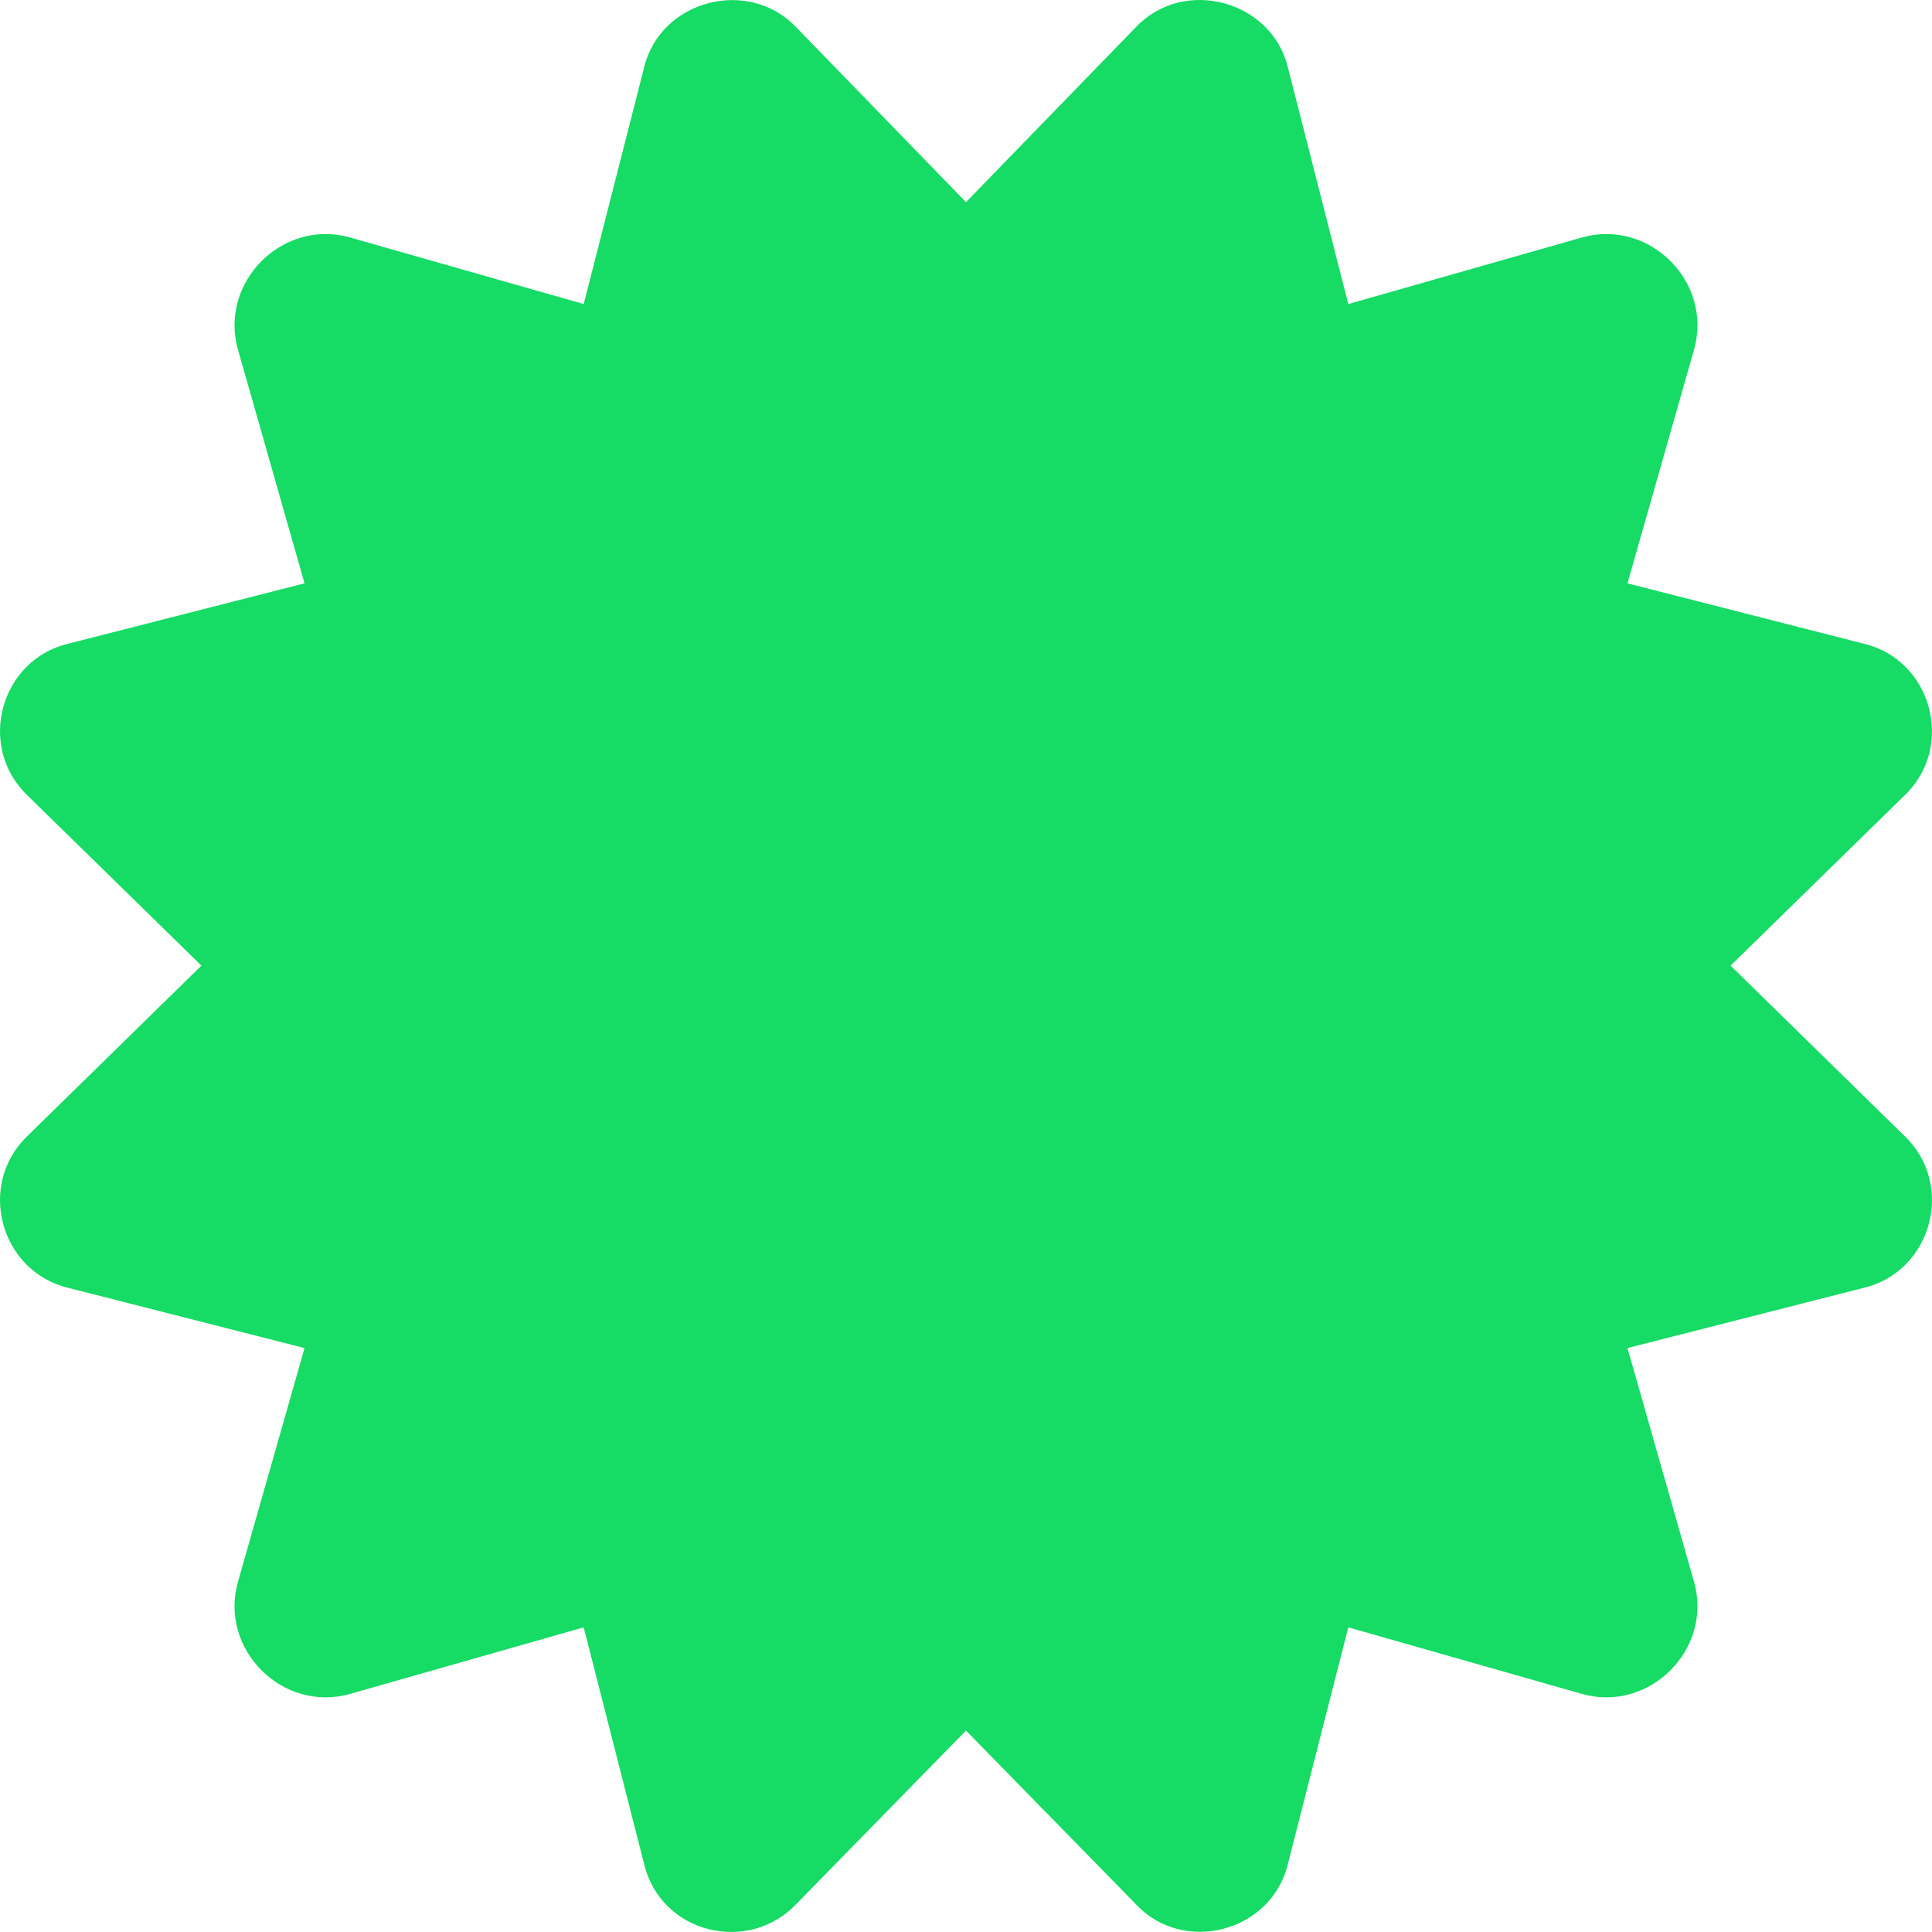
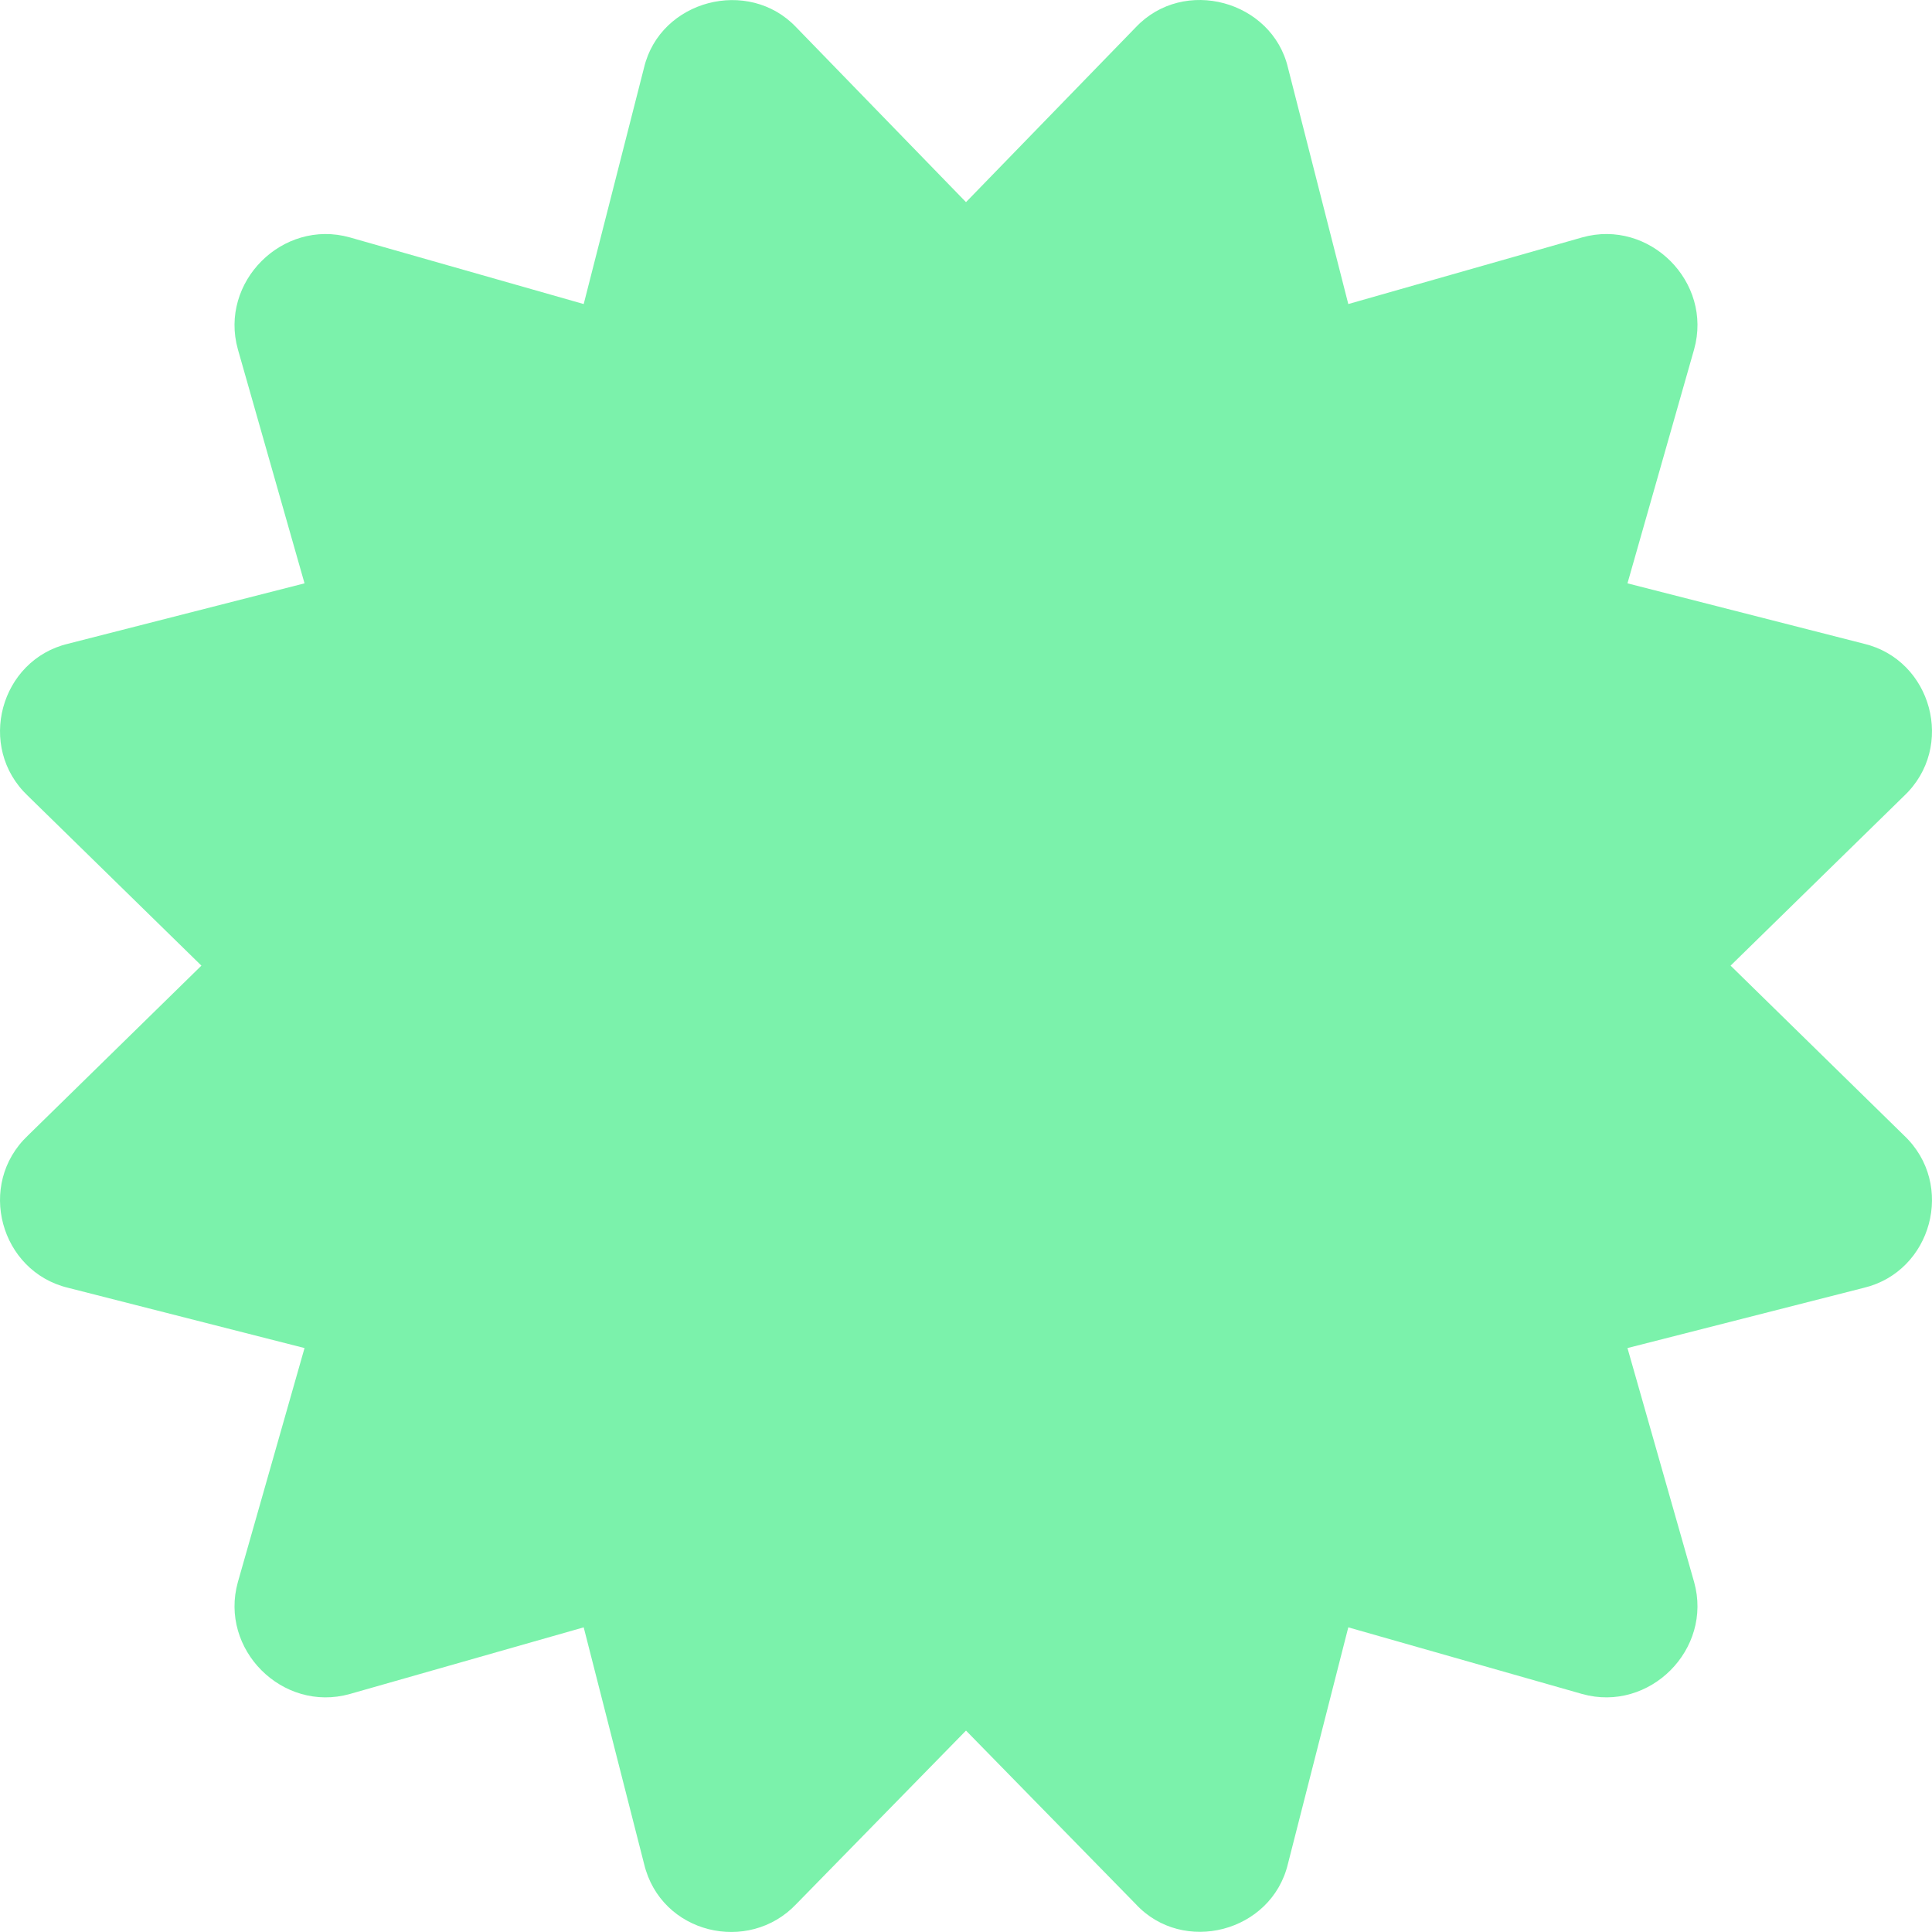
<svg xmlns="http://www.w3.org/2000/svg" width="16" height="16" viewBox="0 0 16 16" fill="none">
-   <path d="M14.332 7.997L15.769 6.591C16.197 6.186 15.998 5.465 15.436 5.331L13.478 4.831L14.03 2.893C14.186 2.335 13.66 1.81 13.103 1.966L11.166 2.518L10.666 0.559C10.534 0.006 9.805 -0.196 9.406 0.226L8 1.674L6.594 0.226C6.199 -0.191 5.468 -0 5.334 0.559L4.834 2.518L2.897 1.966C2.34 1.81 1.814 2.336 1.97 2.893L2.522 4.831L0.564 5.331C0.002 5.465 -0.197 6.186 0.231 6.591L1.668 7.997L0.231 9.404C-0.197 9.809 0.002 10.53 0.564 10.665L2.522 11.164L1.97 13.102C1.814 13.66 2.34 14.185 2.897 14.029L4.834 13.477L5.334 15.436C5.473 16.016 6.199 16.186 6.594 15.769L8 14.332L9.406 15.769C9.797 16.191 10.53 16.003 10.666 15.436L11.166 13.477L13.103 14.029C13.66 14.185 14.186 13.659 14.03 13.102L13.478 11.164L15.436 10.665C15.998 10.53 16.197 9.809 15.769 9.404L14.332 7.997Z" fill="#16DB65" />
+   <path d="M14.332 7.997L15.769 6.591C16.197 6.186 15.998 5.465 15.436 5.331L13.478 4.831L14.03 2.893C14.186 2.335 13.66 1.81 13.103 1.966L11.166 2.518L10.666 0.559C10.534 0.006 9.805 -0.196 9.406 0.226L8 1.674L6.594 0.226C6.199 -0.191 5.468 -0 5.334 0.559L4.834 2.518L2.897 1.966C2.34 1.81 1.814 2.336 1.97 2.893L2.522 4.831L0.564 5.331C0.002 5.465 -0.197 6.186 0.231 6.591L1.668 7.997L0.231 9.404C-0.197 9.809 0.002 10.53 0.564 10.665L2.522 11.164L1.97 13.102C1.814 13.66 2.34 14.185 2.897 14.029L4.834 13.477L5.334 15.436C5.473 16.016 6.199 16.186 6.594 15.769L8 14.332L9.406 15.769C9.797 16.191 10.53 16.003 10.666 15.436L11.166 13.477L13.103 14.029C13.66 14.185 14.186 13.659 14.03 13.102L13.478 11.164L15.436 10.665C15.998 10.53 16.197 9.809 15.769 9.404L14.332 7.997Z" fill="#7BF2AB" />
</svg>
